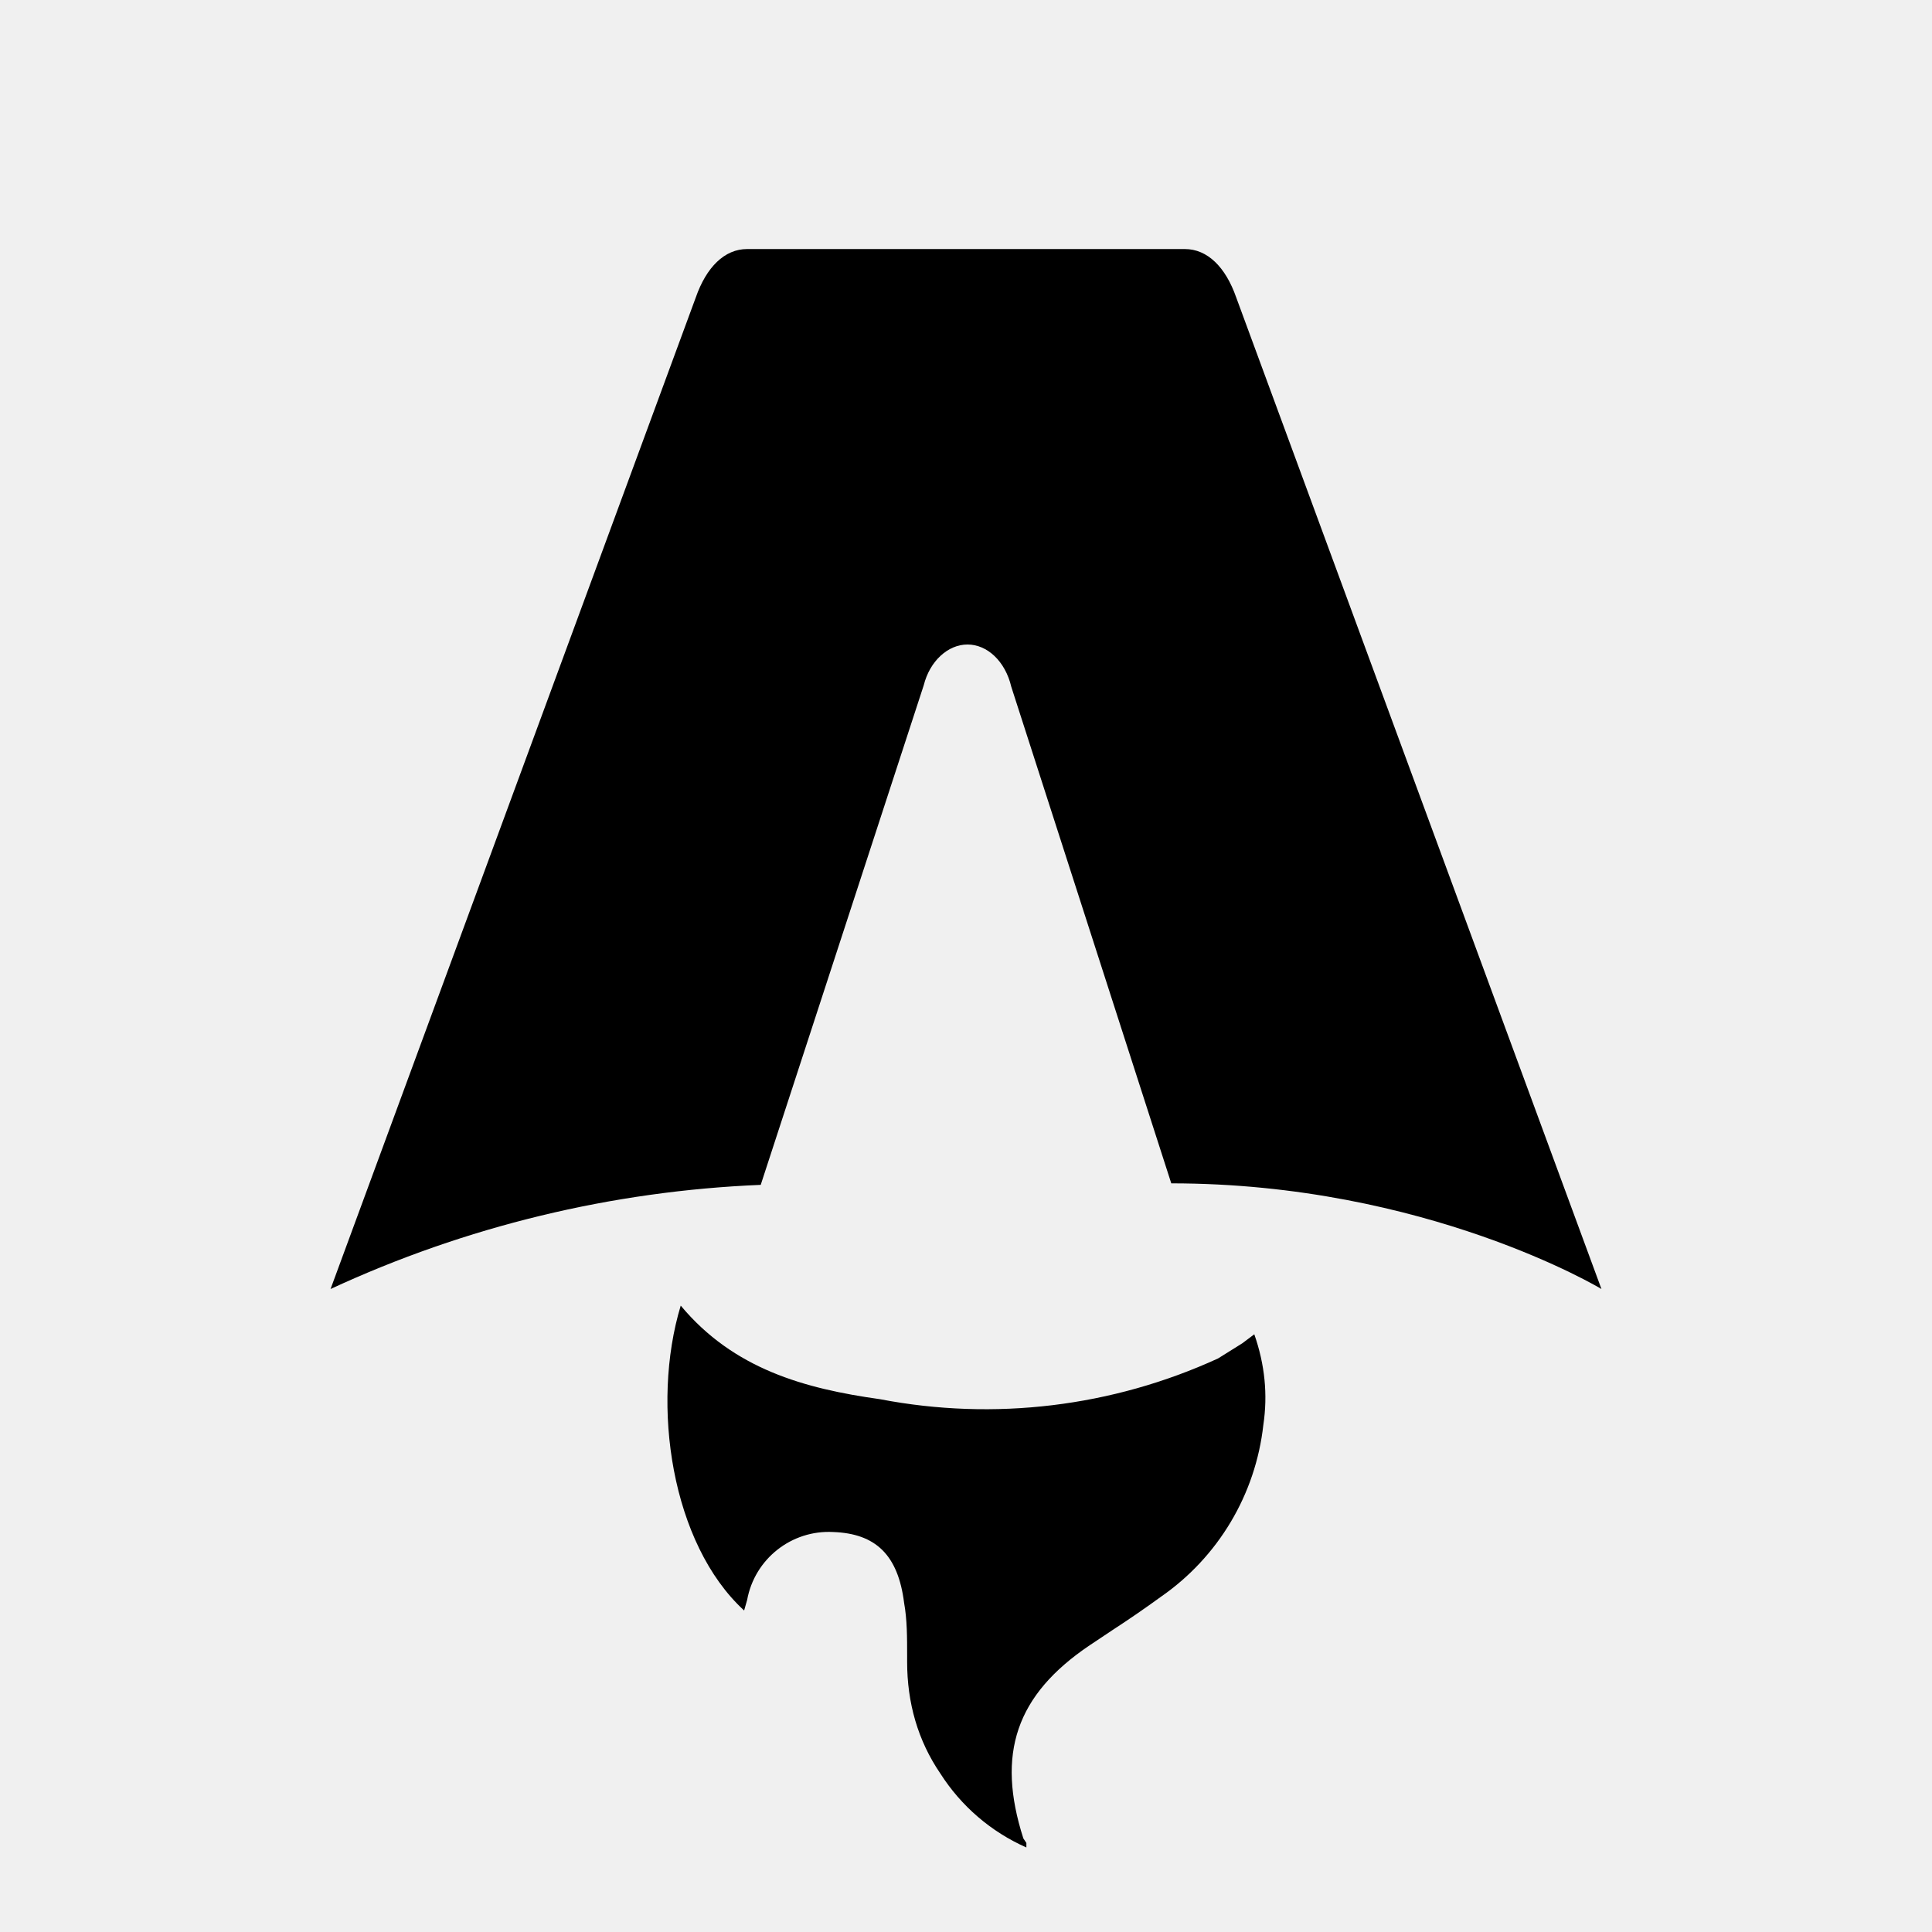
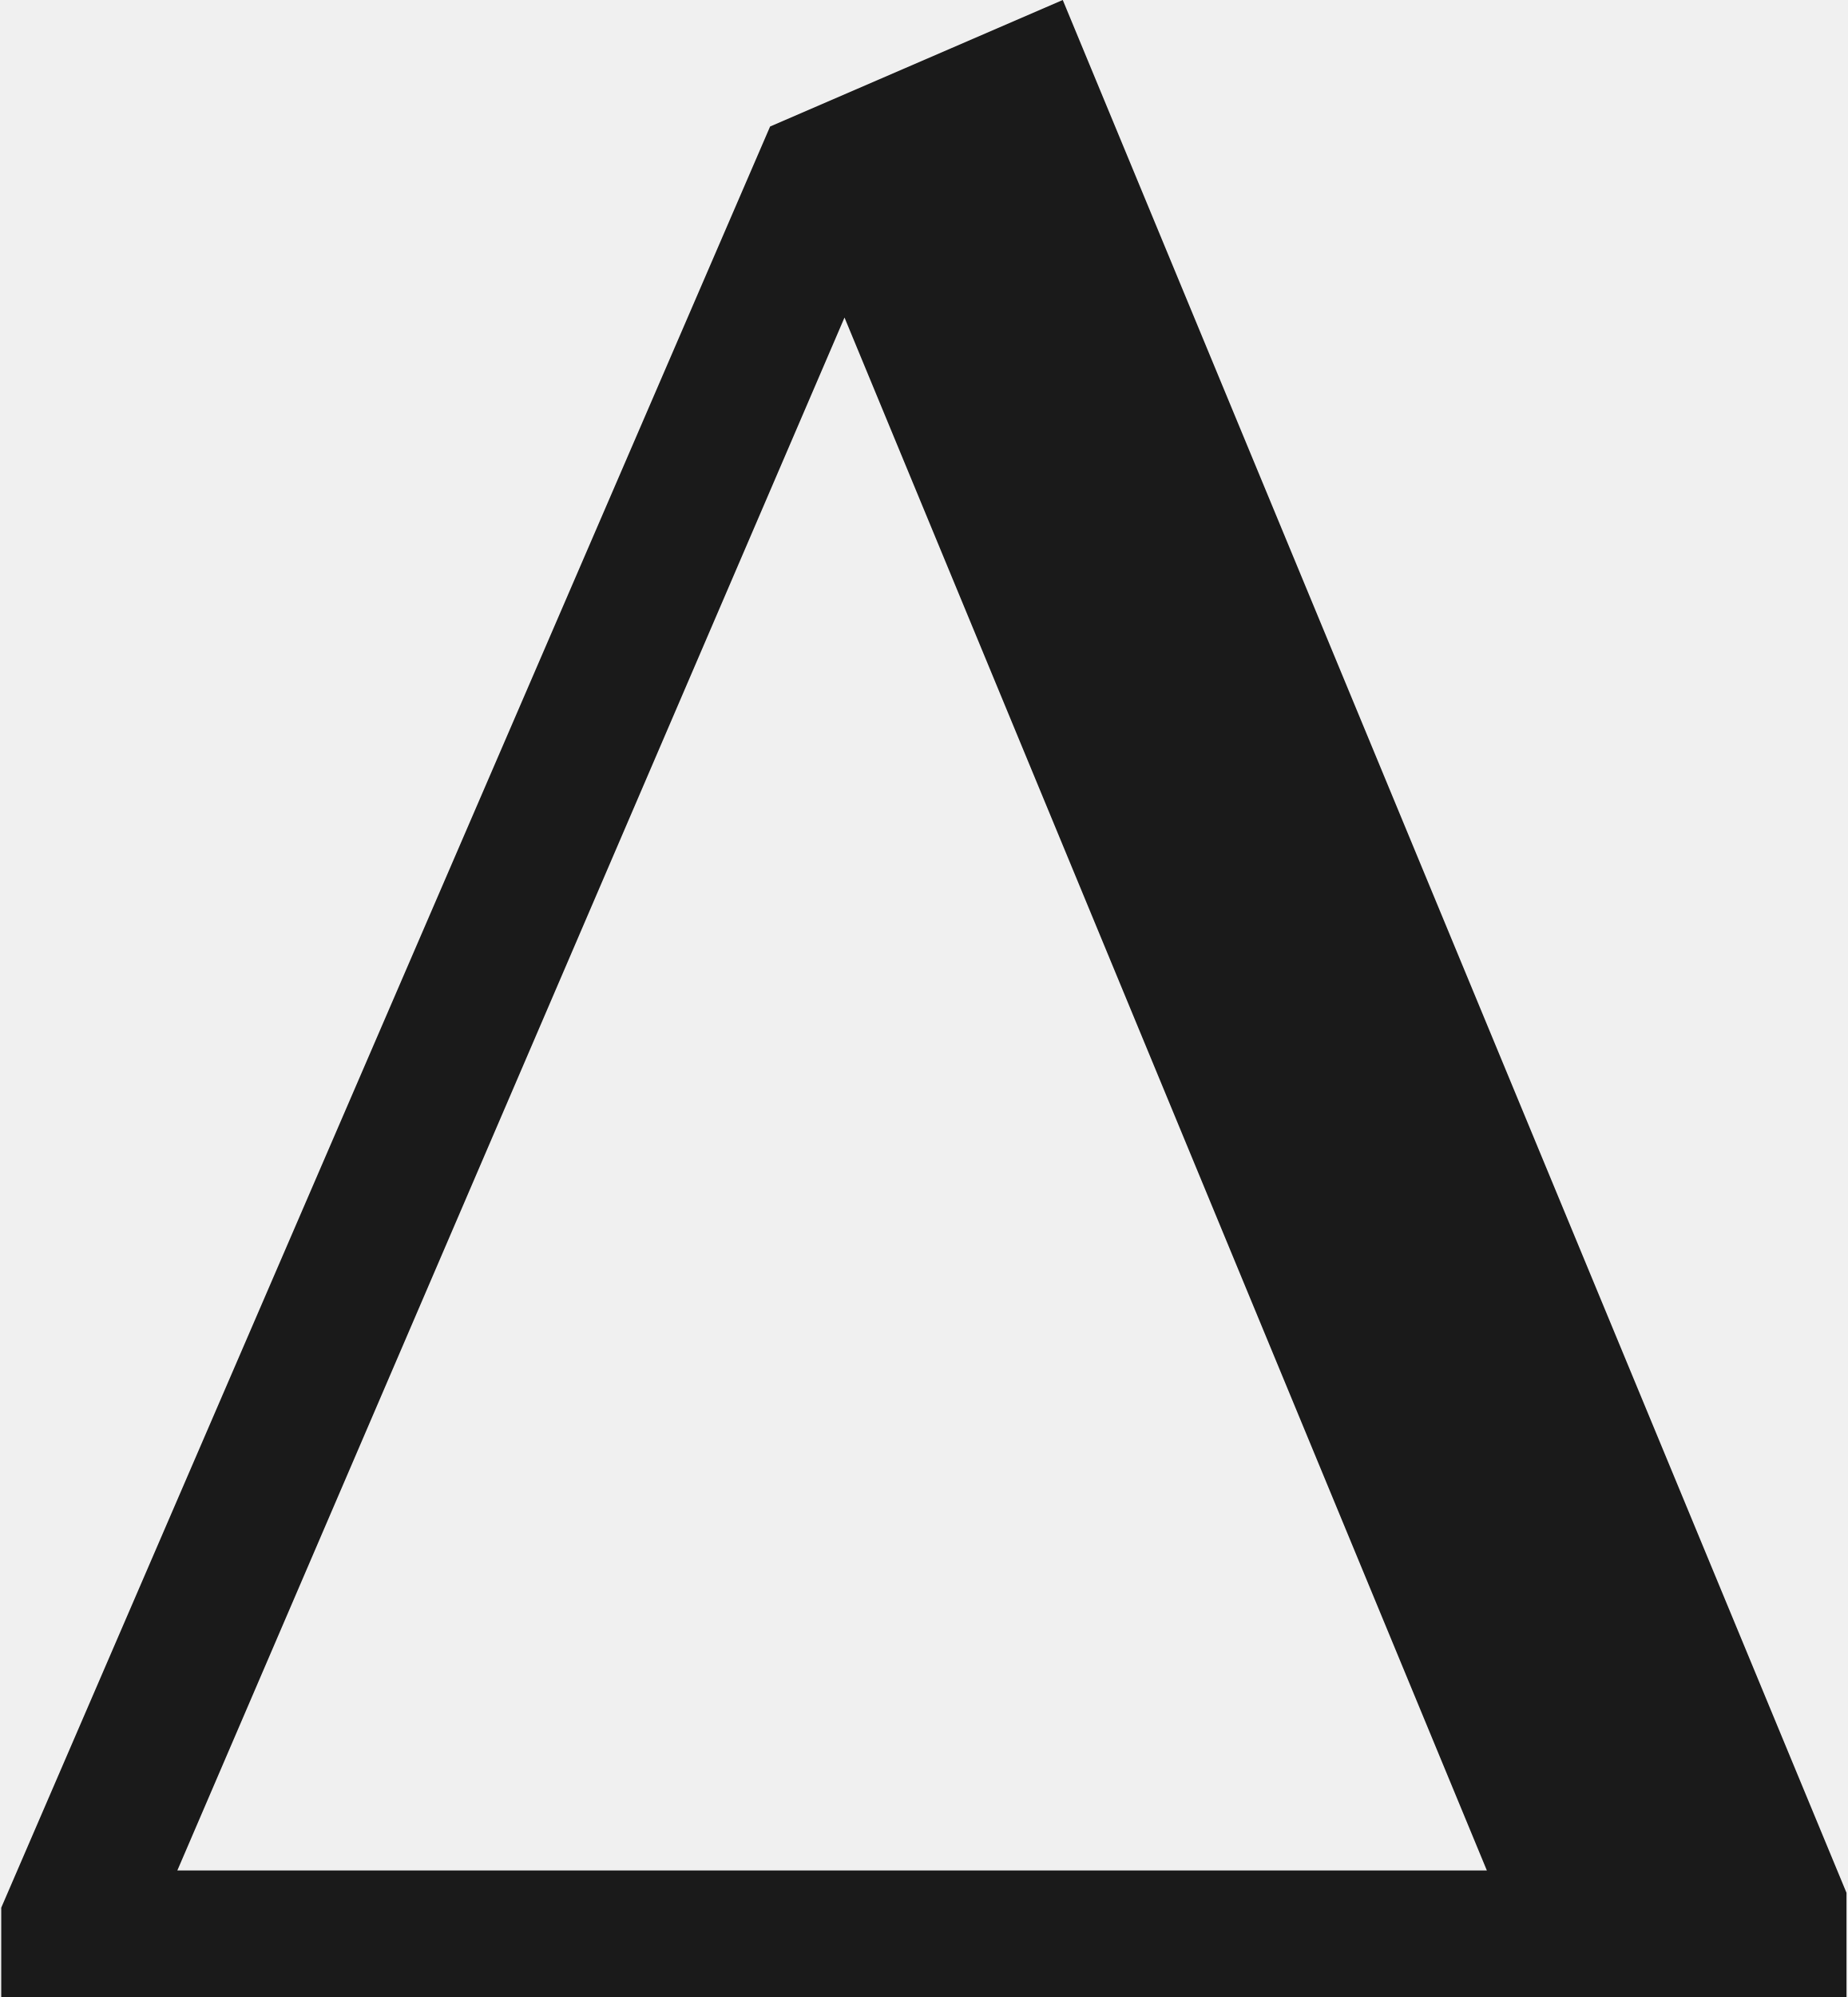
- <svg xmlns="http://www.w3.org/2000/svg" fill="none" viewBox="0 0 128 128">
-   <path d="M50.4 78.5a75.1 75.1 0 0 0-28.5 6.9l24.2-65.7c.7-2 1.9-3.2 3.4-3.2h29c1.5 0 2.7 1.2 3.4 3.2l24.2 65.7s-11.6-7-28.5-7L67 45.5c-.4-1.7-1.6-2.8-2.9-2.8-1.3 0-2.5 1.1-2.9 2.7L50.4 78.5Zm-1.1 28.2Zm-4.2-20.2c-2 6.6-.6 15.8 4.2 20.2a17.5 17.5 0 0 1 .2-.7 5.5 5.5 0 0 1 5.7-4.5c2.8.1 4.3 1.5 4.7 4.7.2 1.1.2 2.3.2 3.5v.4c0 2.7.7 5.2 2.2 7.4a13 13 0 0 0 5.7 4.9v-.3l-.2-.3c-1.8-5.6-.5-9.5 4.4-12.8l1.5-1a73 73 0 0 0 3.2-2.2 16 16 0 0 0 6.8-11.4c.3-2 .1-4-.6-6l-.8.6-1.6 1a37 37 0 0 1-22.4 2.7c-5-.7-9.7-2-13.2-6.2Z" />
+ <svg xmlns="http://www.w3.org/2000/svg" width="596" height="644" viewBox="0 0 596 644" fill="none">
+   <path d="M595.6 644H0.4V615.2L248.4 40.8L342.8 -5.34058e-05L595.6 610.4V644ZM272.4 102.4L57.2 603.2H479.6L272.4 102.4Z" />
  <style>
-         path { fill: #000; }
-         @media (prefers-color-scheme: dark) {
-             path { fill: #FFF; }
-         }
-     </style>
+     path { fill: #1a1a1a; }
+     @media (prefers-color-scheme: dark) {
+         path { fill: #ffffff; }
+     }
+   </style>
</svg>
